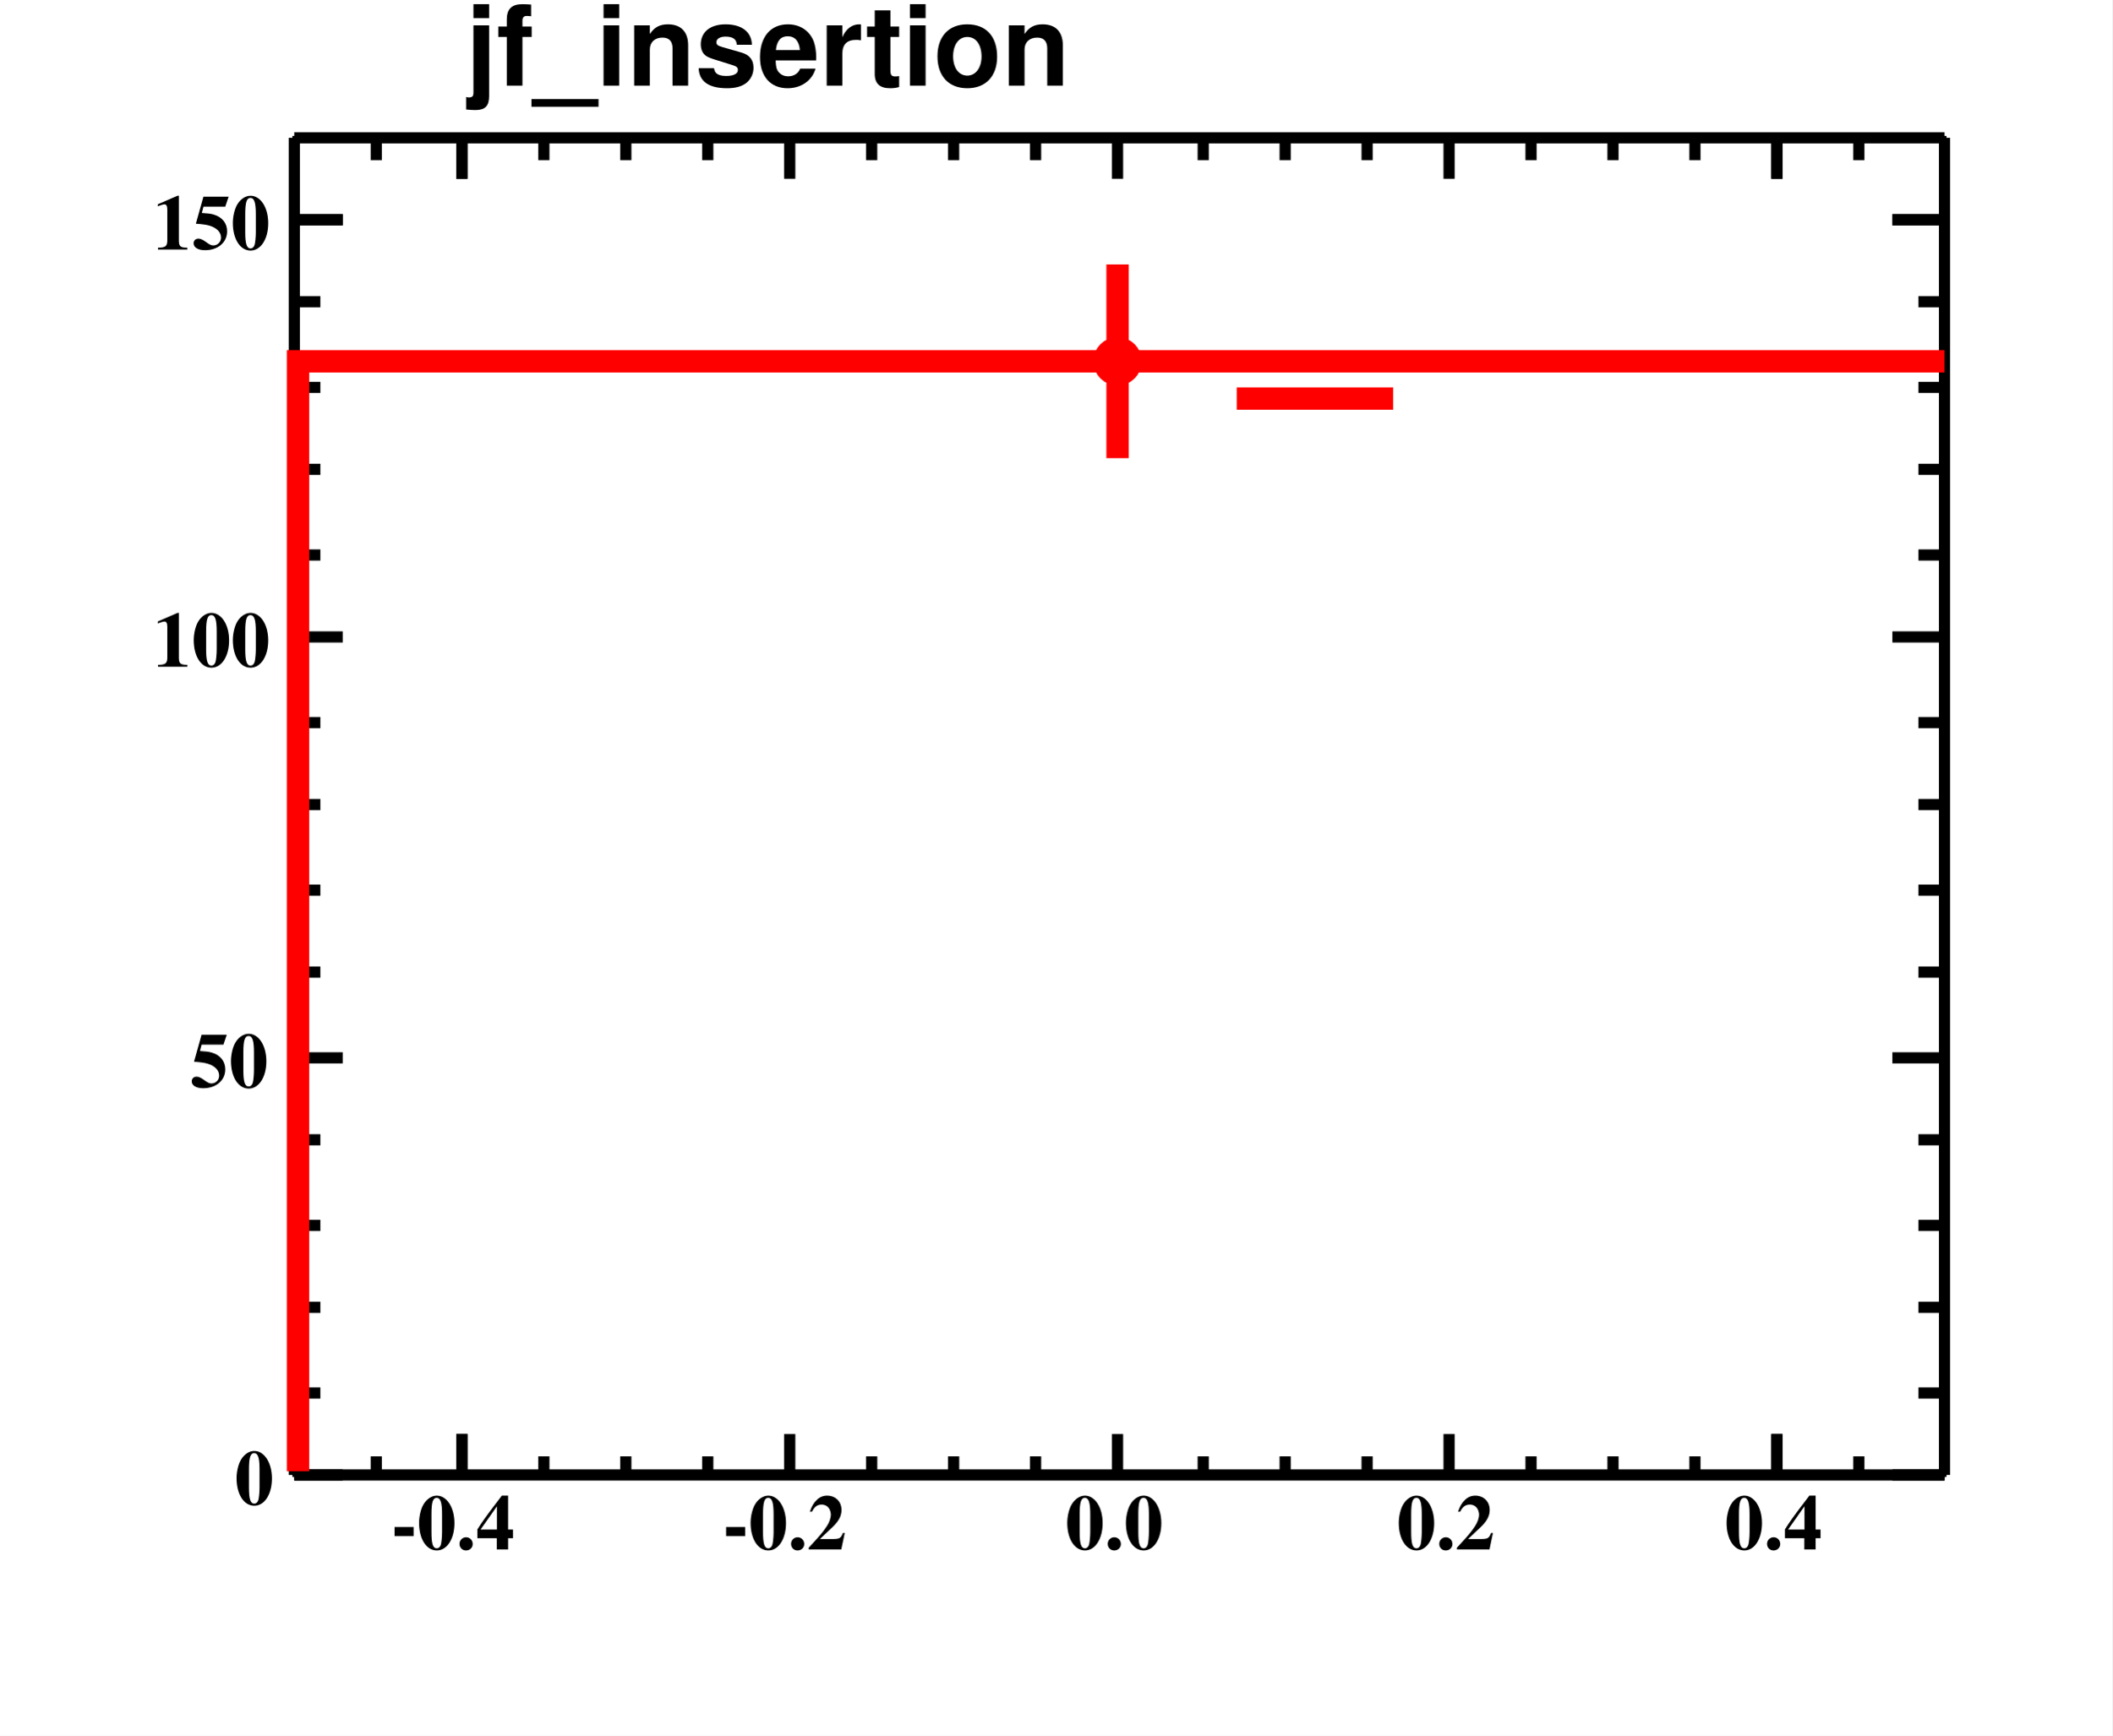
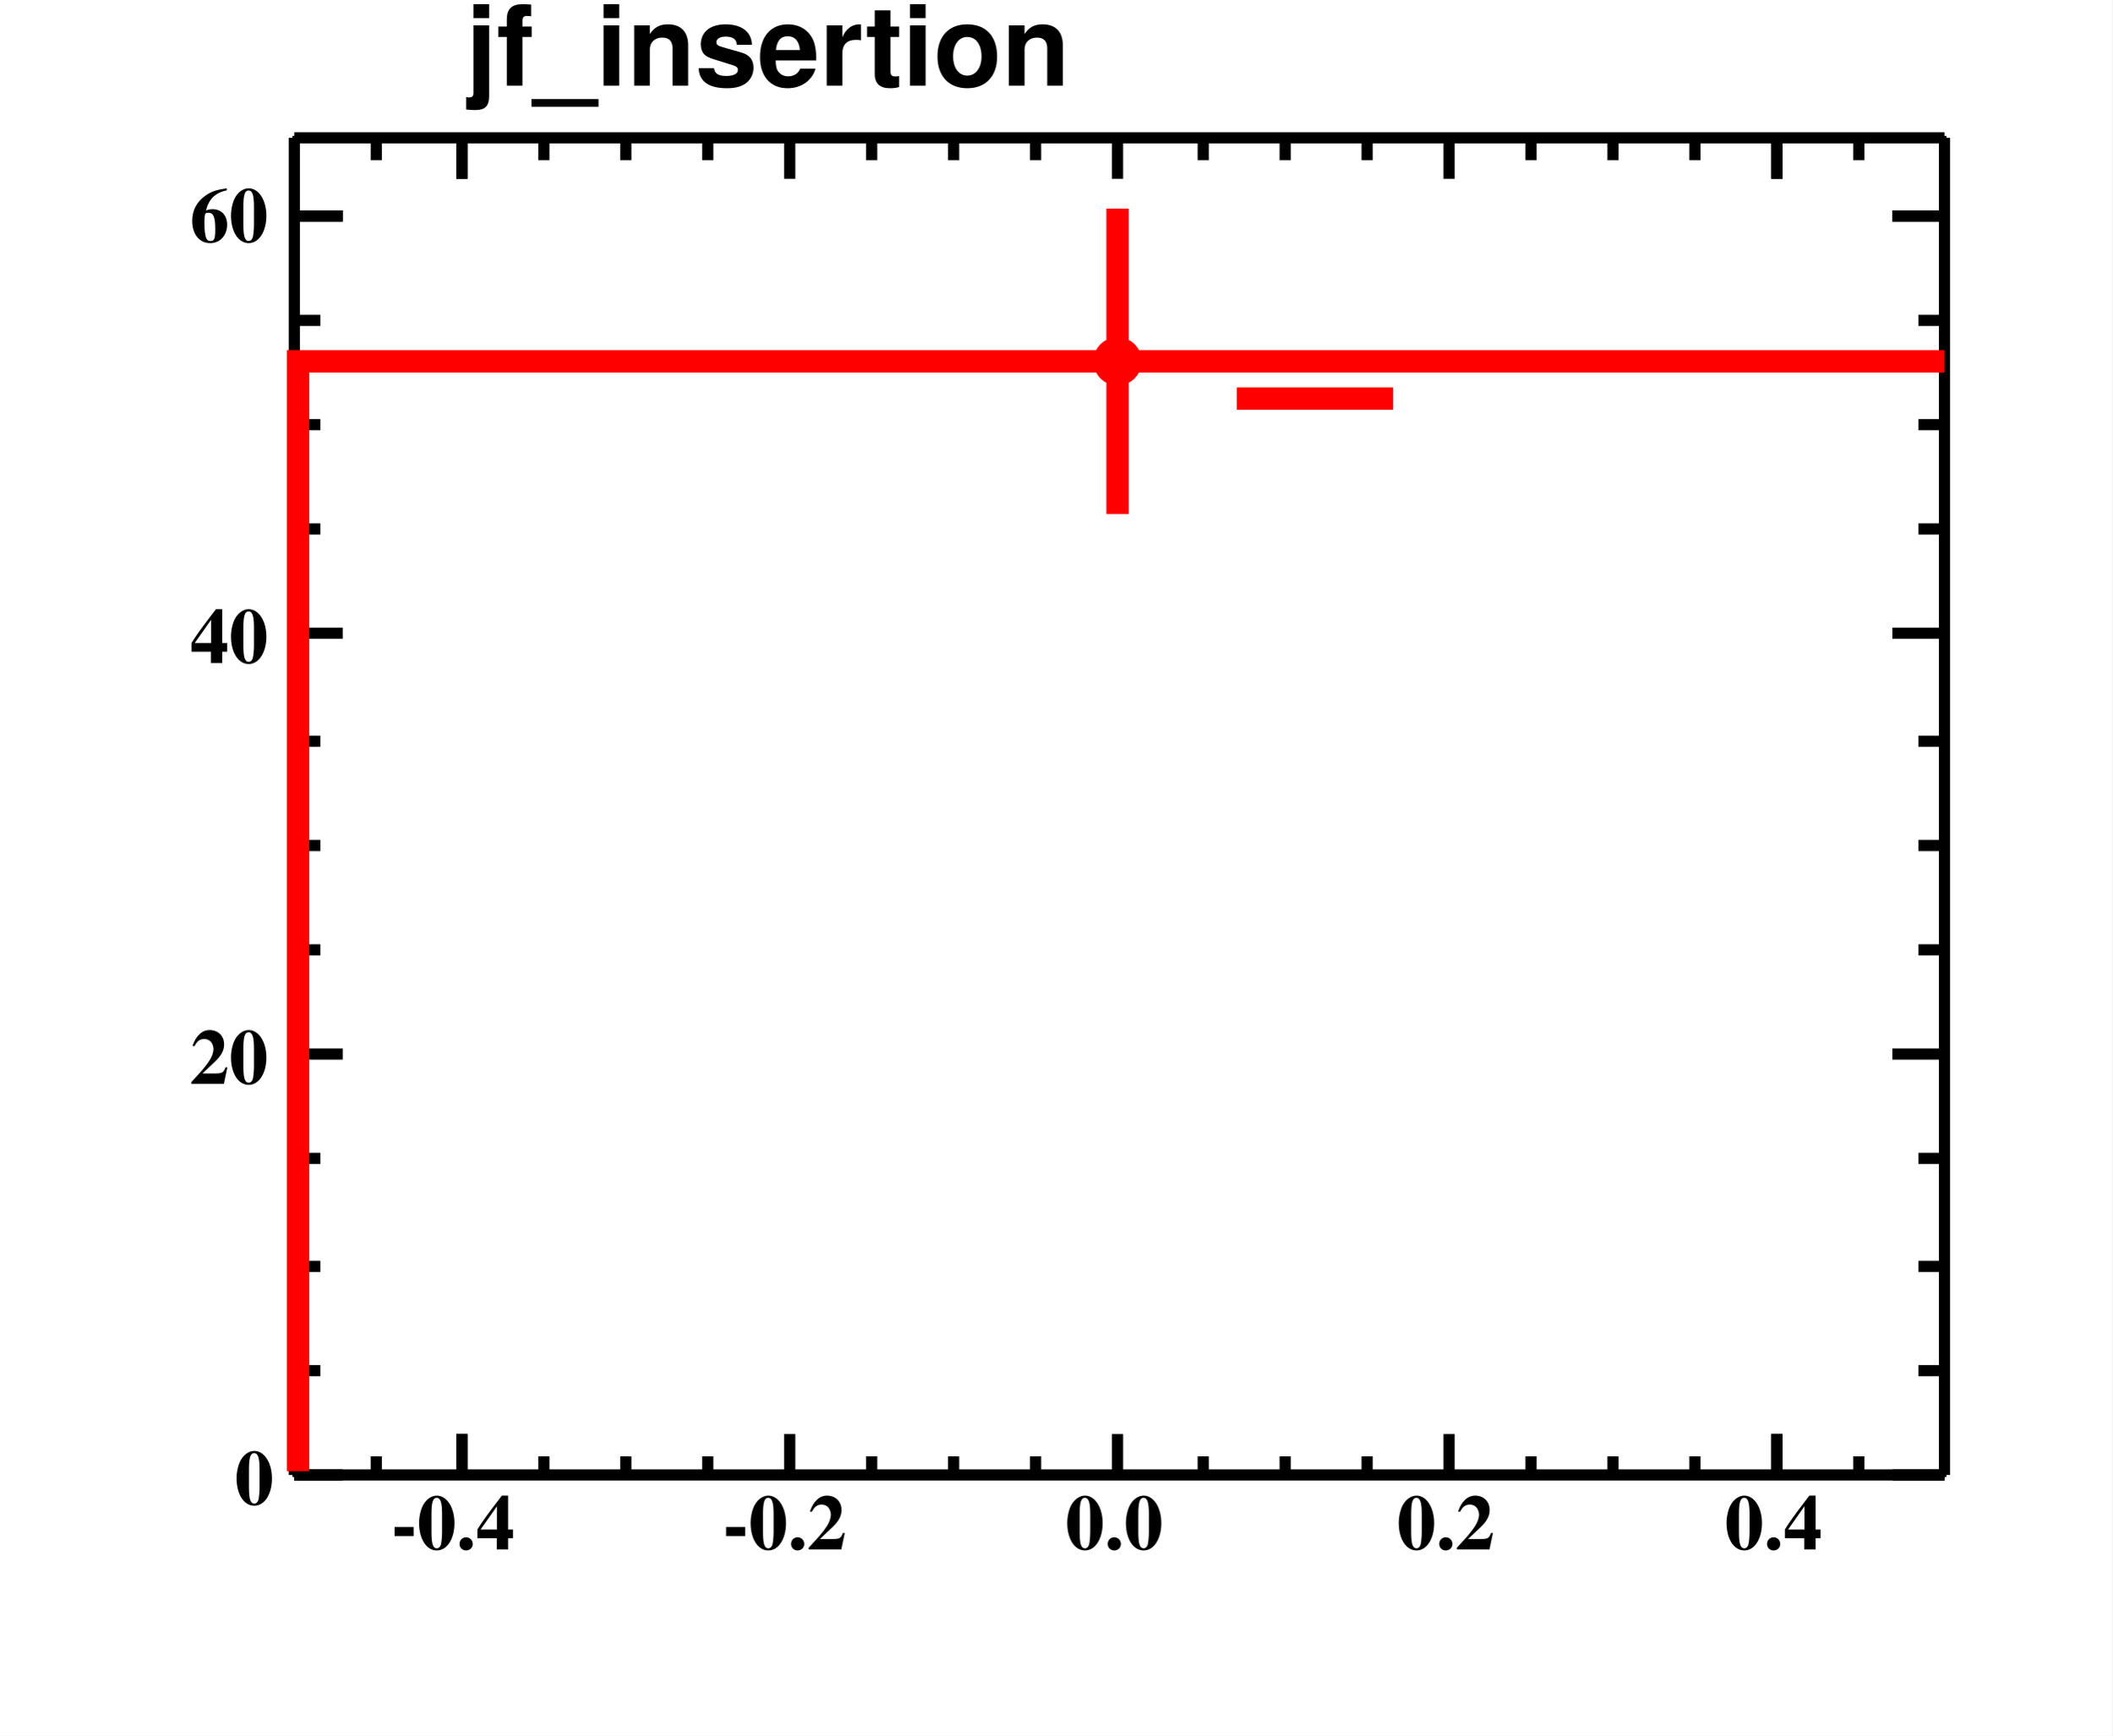
<svg xmlns="http://www.w3.org/2000/svg" width="567" height="466" viewBox="0 0 567 466">
  <defs>
</defs>
  <rect x="0" y="0" width="567" height="466" fill="white" />
  <rect x="79" y="37" width="443" height="359" fill="none" stroke="black" />
  <rect x="79" y="37" width="443" height="359" fill="none" stroke="black" />
  <path d="M79,396h 443" fill="none" stroke="black" stroke-width="3" />
  <path d="M124,385v 11" fill="none" stroke="black" stroke-width="3" />
  <path d="M146,391v 5" fill="none" stroke="black" stroke-width="3" />
  <path d="M168,391v 5" fill="none" stroke="black" stroke-width="3" />
  <path d="M190,391v 5" fill="none" stroke="black" stroke-width="3" />
  <path d="M212,385v 11" fill="none" stroke="black" stroke-width="3" />
  <path d="M234,391v 5" fill="none" stroke="black" stroke-width="3" />
  <path d="M256,391v 5" fill="none" stroke="black" stroke-width="3" />
  <path d="M278,391v 5" fill="none" stroke="black" stroke-width="3" />
  <path d="M300,385v 11" fill="none" stroke="black" stroke-width="3" />
  <path d="M323,391v 5" fill="none" stroke="black" stroke-width="3" />
  <path d="M345,391v 5" fill="none" stroke="black" stroke-width="3" />
  <path d="M367,391v 5" fill="none" stroke="black" stroke-width="3" />
  <path d="M389,385v 11" fill="none" stroke="black" stroke-width="3" />
  <path d="M411,391v 5" fill="none" stroke="black" stroke-width="3" />
  <path d="M433,391v 5" fill="none" stroke="black" stroke-width="3" />
  <path d="M455,391v 5" fill="none" stroke="black" stroke-width="3" />
  <path d="M477,385v 11" fill="none" stroke="black" stroke-width="3" />
  <path d="M124,385v 11" fill="none" stroke="black" stroke-width="3" />
  <path d="M101,391v 5" fill="none" stroke="black" stroke-width="3" />
  <path d="M477,385v 11" fill="none" stroke="black" stroke-width="3" />
  <path d="M499,391v 5" fill="none" stroke="black" stroke-width="3" />
  <text x="105" y="416" fill="black" font-size="21" font-family="Times" font-weight="bold">
-0.4
</text>
  <text x="194" y="416" fill="black" font-size="21" font-family="Times" font-weight="bold">
-0.2
</text>
  <text x="286" y="416" fill="black" font-size="21" font-family="Times" font-weight="bold">
0.0
</text>
  <text x="375" y="416" fill="black" font-size="21" font-family="Times" font-weight="bold">
0.2
</text>
  <text x="463" y="416" fill="black" font-size="21" font-family="Times" font-weight="bold">
0.4
</text>
  <path d="M79,37h 443" fill="none" stroke="black" stroke-width="3" />
  <path d="M124,48v -11" fill="none" stroke="black" stroke-width="3" />
  <path d="M146,43v -6" fill="none" stroke="black" stroke-width="3" />
  <path d="M168,43v -6" fill="none" stroke="black" stroke-width="3" />
  <path d="M190,43v -6" fill="none" stroke="black" stroke-width="3" />
  <path d="M212,48v -11" fill="none" stroke="black" stroke-width="3" />
  <path d="M234,43v -6" fill="none" stroke="black" stroke-width="3" />
  <path d="M256,43v -6" fill="none" stroke="black" stroke-width="3" />
  <path d="M278,43v -6" fill="none" stroke="black" stroke-width="3" />
  <path d="M300,48v -11" fill="none" stroke="black" stroke-width="3" />
  <path d="M323,43v -6" fill="none" stroke="black" stroke-width="3" />
  <path d="M345,43v -6" fill="none" stroke="black" stroke-width="3" />
  <path d="M367,43v -6" fill="none" stroke="black" stroke-width="3" />
  <path d="M389,48v -11" fill="none" stroke="black" stroke-width="3" />
  <path d="M411,43v -6" fill="none" stroke="black" stroke-width="3" />
  <path d="M433,43v -6" fill="none" stroke="black" stroke-width="3" />
  <path d="M455,43v -6" fill="none" stroke="black" stroke-width="3" />
  <path d="M477,48v -11" fill="none" stroke="black" stroke-width="3" />
  <path d="M124,48v -11" fill="none" stroke="black" stroke-width="3" />
  <path d="M101,43v -6" fill="none" stroke="black" stroke-width="3" />
  <path d="M477,48v -11" fill="none" stroke="black" stroke-width="3" />
  <path d="M499,43v -6" fill="none" stroke="black" stroke-width="3" />
  <path d="M79,396v -359" fill="none" stroke="black" stroke-width="3" />
  <path d="M92,396h -13" fill="none" stroke="black" stroke-width="3" />
-   <path d="M86,374h -7" fill="none" stroke="black" stroke-width="3" />
-   <path d="M86,351h -7" fill="none" stroke="black" stroke-width="3" />
-   <path d="M86,329h -7" fill="none" stroke="black" stroke-width="3" />
-   <path d="M86,306h -7" fill="none" stroke="black" stroke-width="3" />
-   <path d="M92,284h -13" fill="none" stroke="black" stroke-width="3" />
-   <path d="M86,261h -7" fill="none" stroke="black" stroke-width="3" />
-   <path d="M86,239h -7" fill="none" stroke="black" stroke-width="3" />
-   <path d="M86,216h -7" fill="none" stroke="black" stroke-width="3" />
-   <path d="M86,194h -7" fill="none" stroke="black" stroke-width="3" />
-   <path d="M92,171h -13" fill="none" stroke="black" stroke-width="3" />
-   <path d="M86,149h -7" fill="none" stroke="black" stroke-width="3" />
-   <path d="M86,126h -7" fill="none" stroke="black" stroke-width="3" />
-   <path d="M86,104h -7" fill="none" stroke="black" stroke-width="3" />
-   <path d="M86,81h -7" fill="none" stroke="black" stroke-width="3" />
-   <path d="M92,59h -13" fill="none" stroke="black" stroke-width="3" />
-   <path d="M92,59h -13" fill="none" stroke="black" stroke-width="3" />
+   <path d="M86,368h -7" fill="none" stroke="black" stroke-width="3" />
+   <path d="M86,340h -7" fill="none" stroke="black" stroke-width="3" />
+   <path d="M86,311h -7" fill="none" stroke="black" stroke-width="3" />
+   <path d="M92,283h -13" fill="none" stroke="black" stroke-width="3" />
+   <path d="M86,255h -7" fill="none" stroke="black" stroke-width="3" />
+   <path d="M86,227h -7" fill="none" stroke="black" stroke-width="3" />
+   <path d="M86,199h -7" fill="none" stroke="black" stroke-width="3" />
+   <path d="M92,170h -13" fill="none" stroke="black" stroke-width="3" />
+   <path d="M86,142h -7" fill="none" stroke="black" stroke-width="3" />
+   <path d="M86,114h -7" fill="none" stroke="black" stroke-width="3" />
+   <path d="M86,86h -7" fill="none" stroke="black" stroke-width="3" />
+   <path d="M92,58h -13" fill="none" stroke="black" stroke-width="3" />
+   <path d="M92,58h -13" fill="none" stroke="black" stroke-width="3" />
  <text x="63" y="404" fill="black" font-size="21" font-family="Times" font-weight="bold">
0
</text>
-   <text x="51" y="292" fill="black" font-size="21" font-family="Times" font-weight="bold">
- 50
+   <text x="51" y="291" fill="black" font-size="21" font-family="Times" font-weight="bold">
+ 20
</text>
-   <text x="41" y="179" fill="black" font-size="21" font-family="Times" font-weight="bold">
- 100
+   <text x="51" y="178" fill="black" font-size="21" font-family="Times" font-weight="bold">
+ 40
</text>
-   <text x="41" y="67" fill="black" font-size="21" font-family="Times" font-weight="bold">
- 150
+   <text x="51" y="65" fill="black" font-size="21" font-family="Times" font-weight="bold">
+ 60
</text>
  <path d="M522,396v -359" fill="none" stroke="black" stroke-width="3" />
  <path d="M508,396h 14" fill="none" stroke="black" stroke-width="3" />
-   <path d="M515,374h 7" fill="none" stroke="black" stroke-width="3" />
-   <path d="M515,351h 7" fill="none" stroke="black" stroke-width="3" />
-   <path d="M515,329h 7" fill="none" stroke="black" stroke-width="3" />
-   <path d="M515,306h 7" fill="none" stroke="black" stroke-width="3" />
-   <path d="M508,284h 14" fill="none" stroke="black" stroke-width="3" />
-   <path d="M515,261h 7" fill="none" stroke="black" stroke-width="3" />
-   <path d="M515,239h 7" fill="none" stroke="black" stroke-width="3" />
-   <path d="M515,216h 7" fill="none" stroke="black" stroke-width="3" />
-   <path d="M515,194h 7" fill="none" stroke="black" stroke-width="3" />
-   <path d="M508,171h 14" fill="none" stroke="black" stroke-width="3" />
-   <path d="M515,149h 7" fill="none" stroke="black" stroke-width="3" />
-   <path d="M515,126h 7" fill="none" stroke="black" stroke-width="3" />
-   <path d="M515,104h 7" fill="none" stroke="black" stroke-width="3" />
-   <path d="M515,81h 7" fill="none" stroke="black" stroke-width="3" />
-   <path d="M508,59h 14" fill="none" stroke="black" stroke-width="3" />
-   <path d="M508,59h 14" fill="none" stroke="black" stroke-width="3" />
+   <path d="M515,368h 7" fill="none" stroke="black" stroke-width="3" />
+   <path d="M515,340h 7" fill="none" stroke="black" stroke-width="3" />
+   <path d="M515,311h 7" fill="none" stroke="black" stroke-width="3" />
+   <path d="M508,283h 14" fill="none" stroke="black" stroke-width="3" />
+   <path d="M515,255h 7" fill="none" stroke="black" stroke-width="3" />
+   <path d="M515,227h 7" fill="none" stroke="black" stroke-width="3" />
+   <path d="M515,199h 7" fill="none" stroke="black" stroke-width="3" />
+   <path d="M508,170h 14" fill="none" stroke="black" stroke-width="3" />
+   <path d="M515,142h 7" fill="none" stroke="black" stroke-width="3" />
+   <path d="M515,114h 7" fill="none" stroke="black" stroke-width="3" />
+   <path d="M515,86h 7" fill="none" stroke="black" stroke-width="3" />
+   <path d="M508,58h 14" fill="none" stroke="black" stroke-width="3" />
+   <path d="M508,58h 14" fill="none" stroke="black" stroke-width="3" />
  <rect x="113" y="-4" width="193" height="39" fill="white" />
  <text x="125" y="23" fill="black" font-size="30" font-family="Helvetica" font-weight="bold">
jf_insertion
</text>
-   <path d="M300,123v -23" fill="none" stroke="#ff0000" stroke-width="6" />
-   <path d="M300,94v -23" fill="none" stroke="#ff0000" stroke-width="6" />
+   <path d="M300,138v -38" fill="none" stroke="#ff0000" stroke-width="6" />
+   <path d="M300,94v -38" fill="none" stroke="#ff0000" stroke-width="6" />
  <g stroke="#ff0000" stroke-width="6" fill="#ff0000">
    <circle cx="300" cy="97" r="3.5" />
  </g>
  <path d="M80,395v -298h 442" fill="none" stroke="#ff0000" stroke-width="6" />
  <path d="M332,107h 42" fill="none" stroke="#ff0000" stroke-width="6" />
  <rect x="113" y="-4" width="193" height="39" fill="white" />
  <text x="125" y="23" fill="black" font-size="30" font-family="Helvetica" font-weight="bold">
jf_insertion
</text>
</svg>
